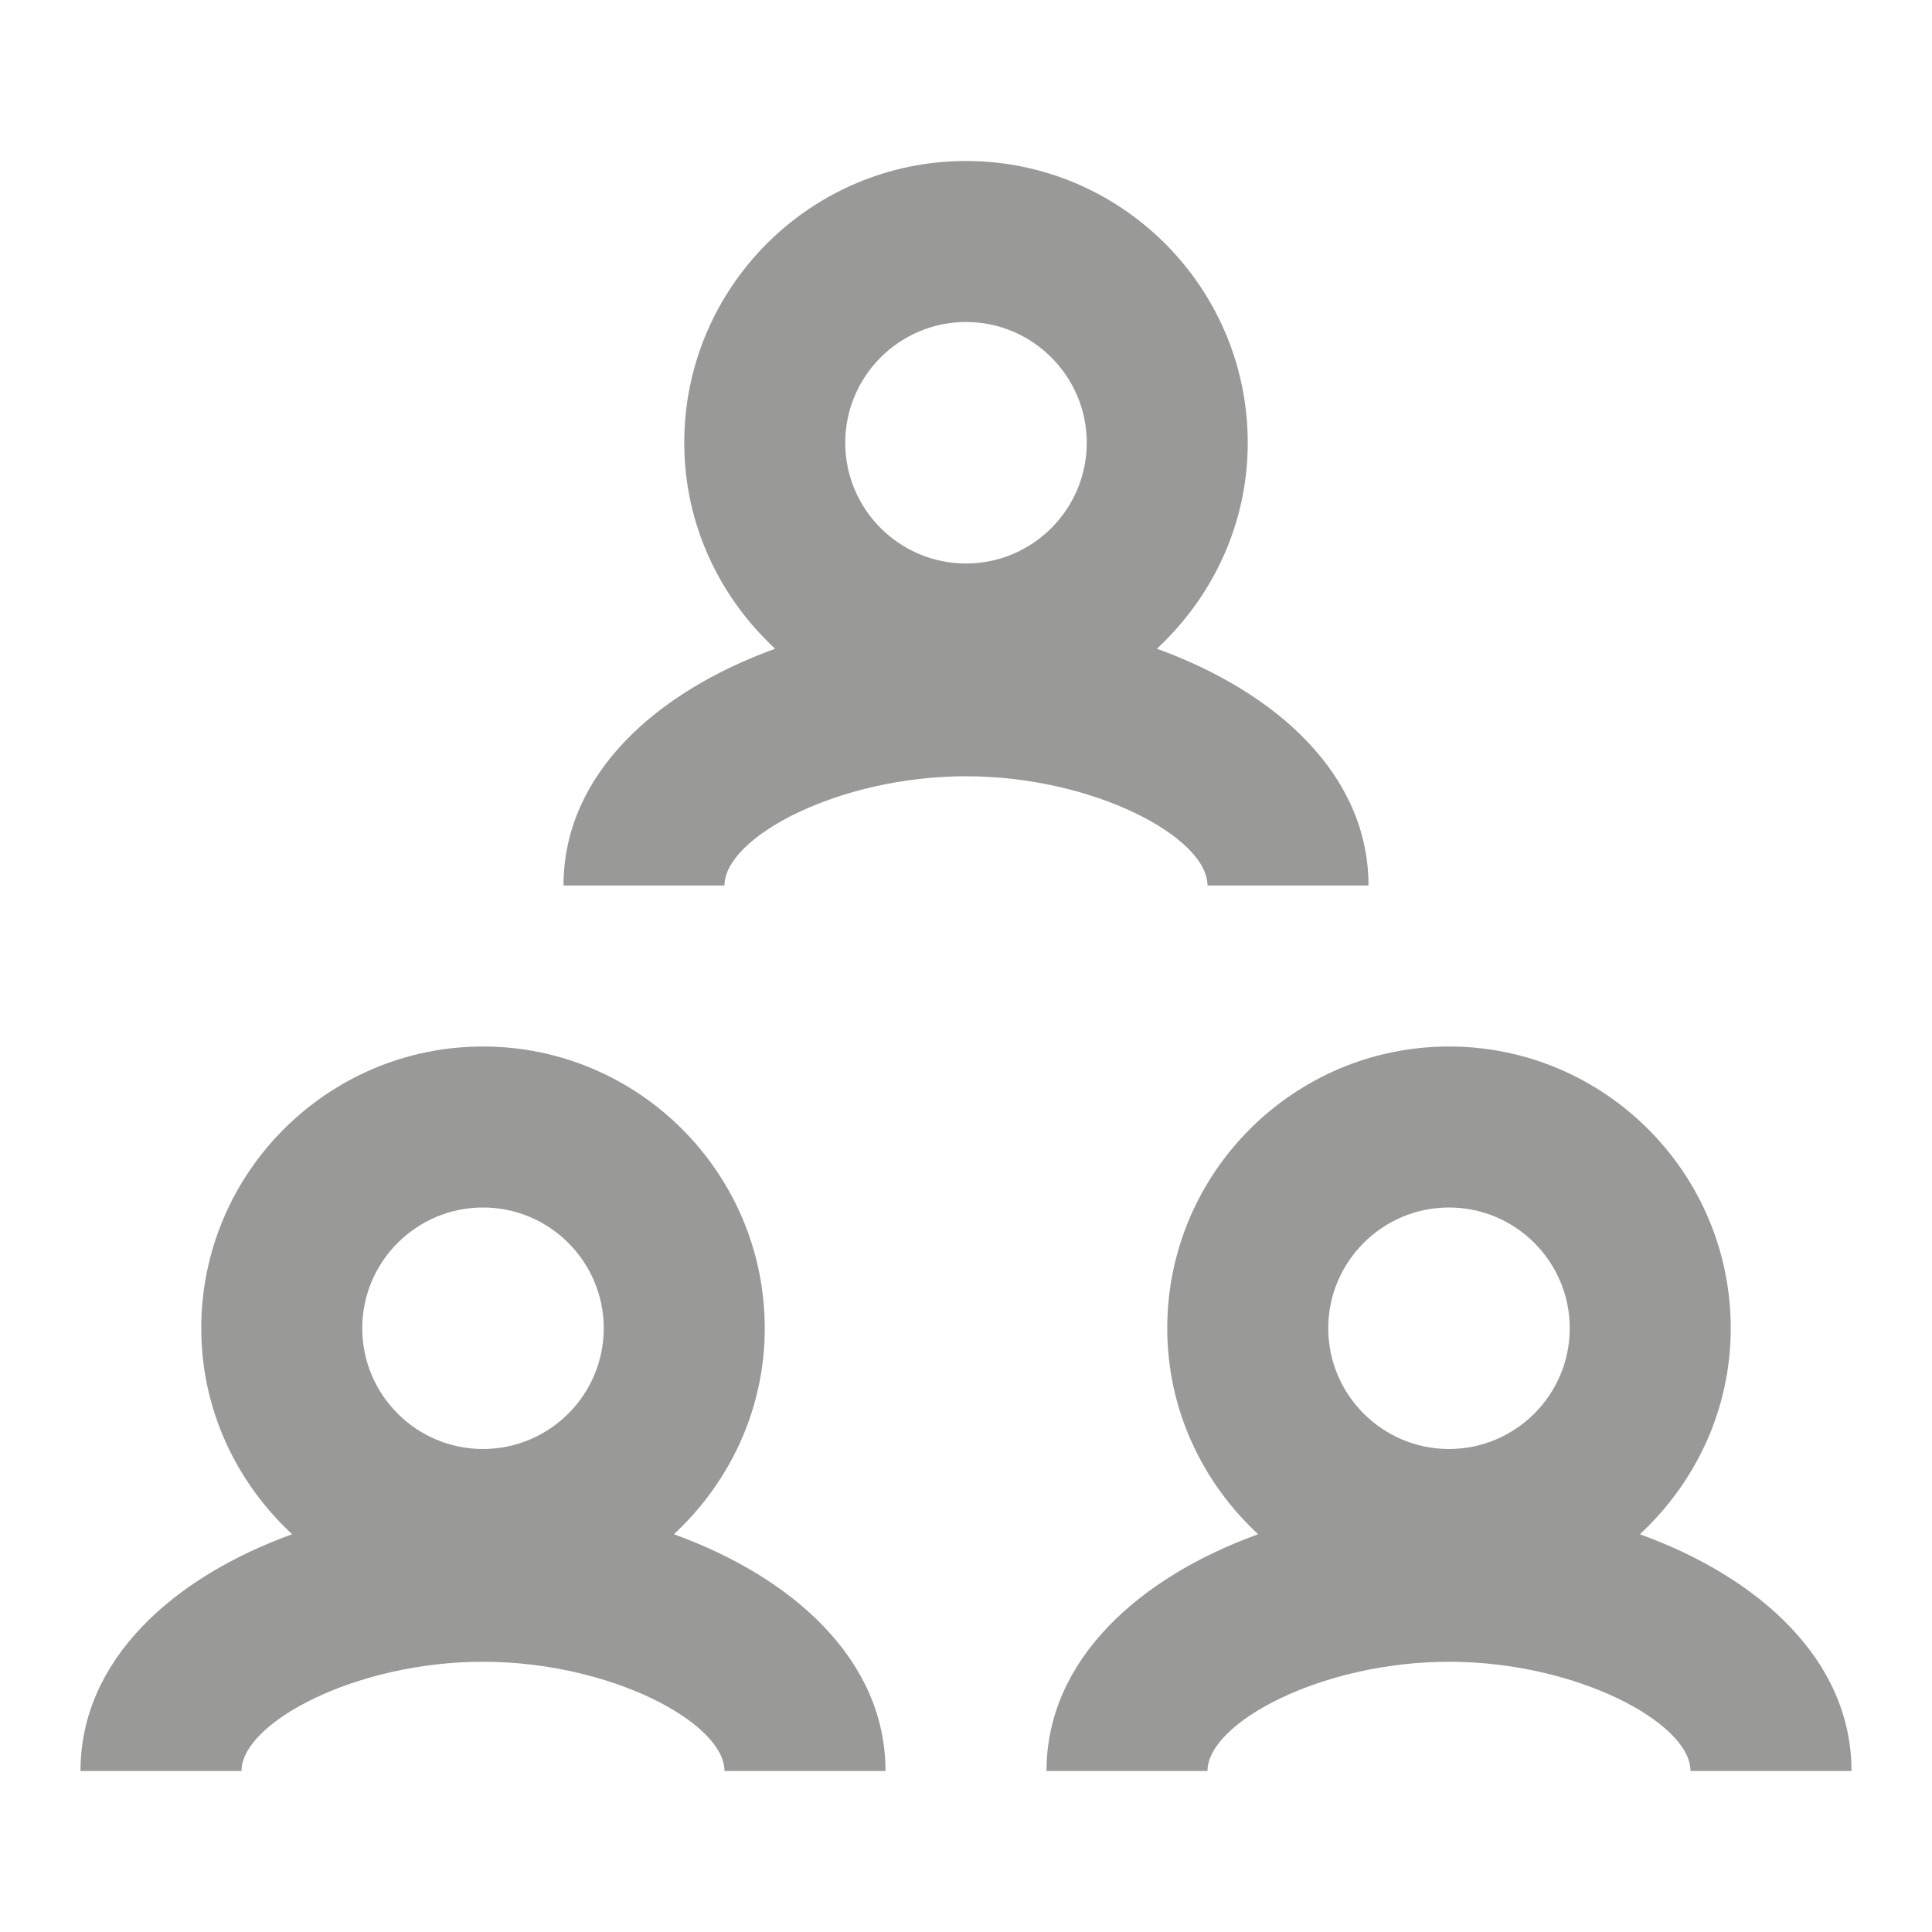
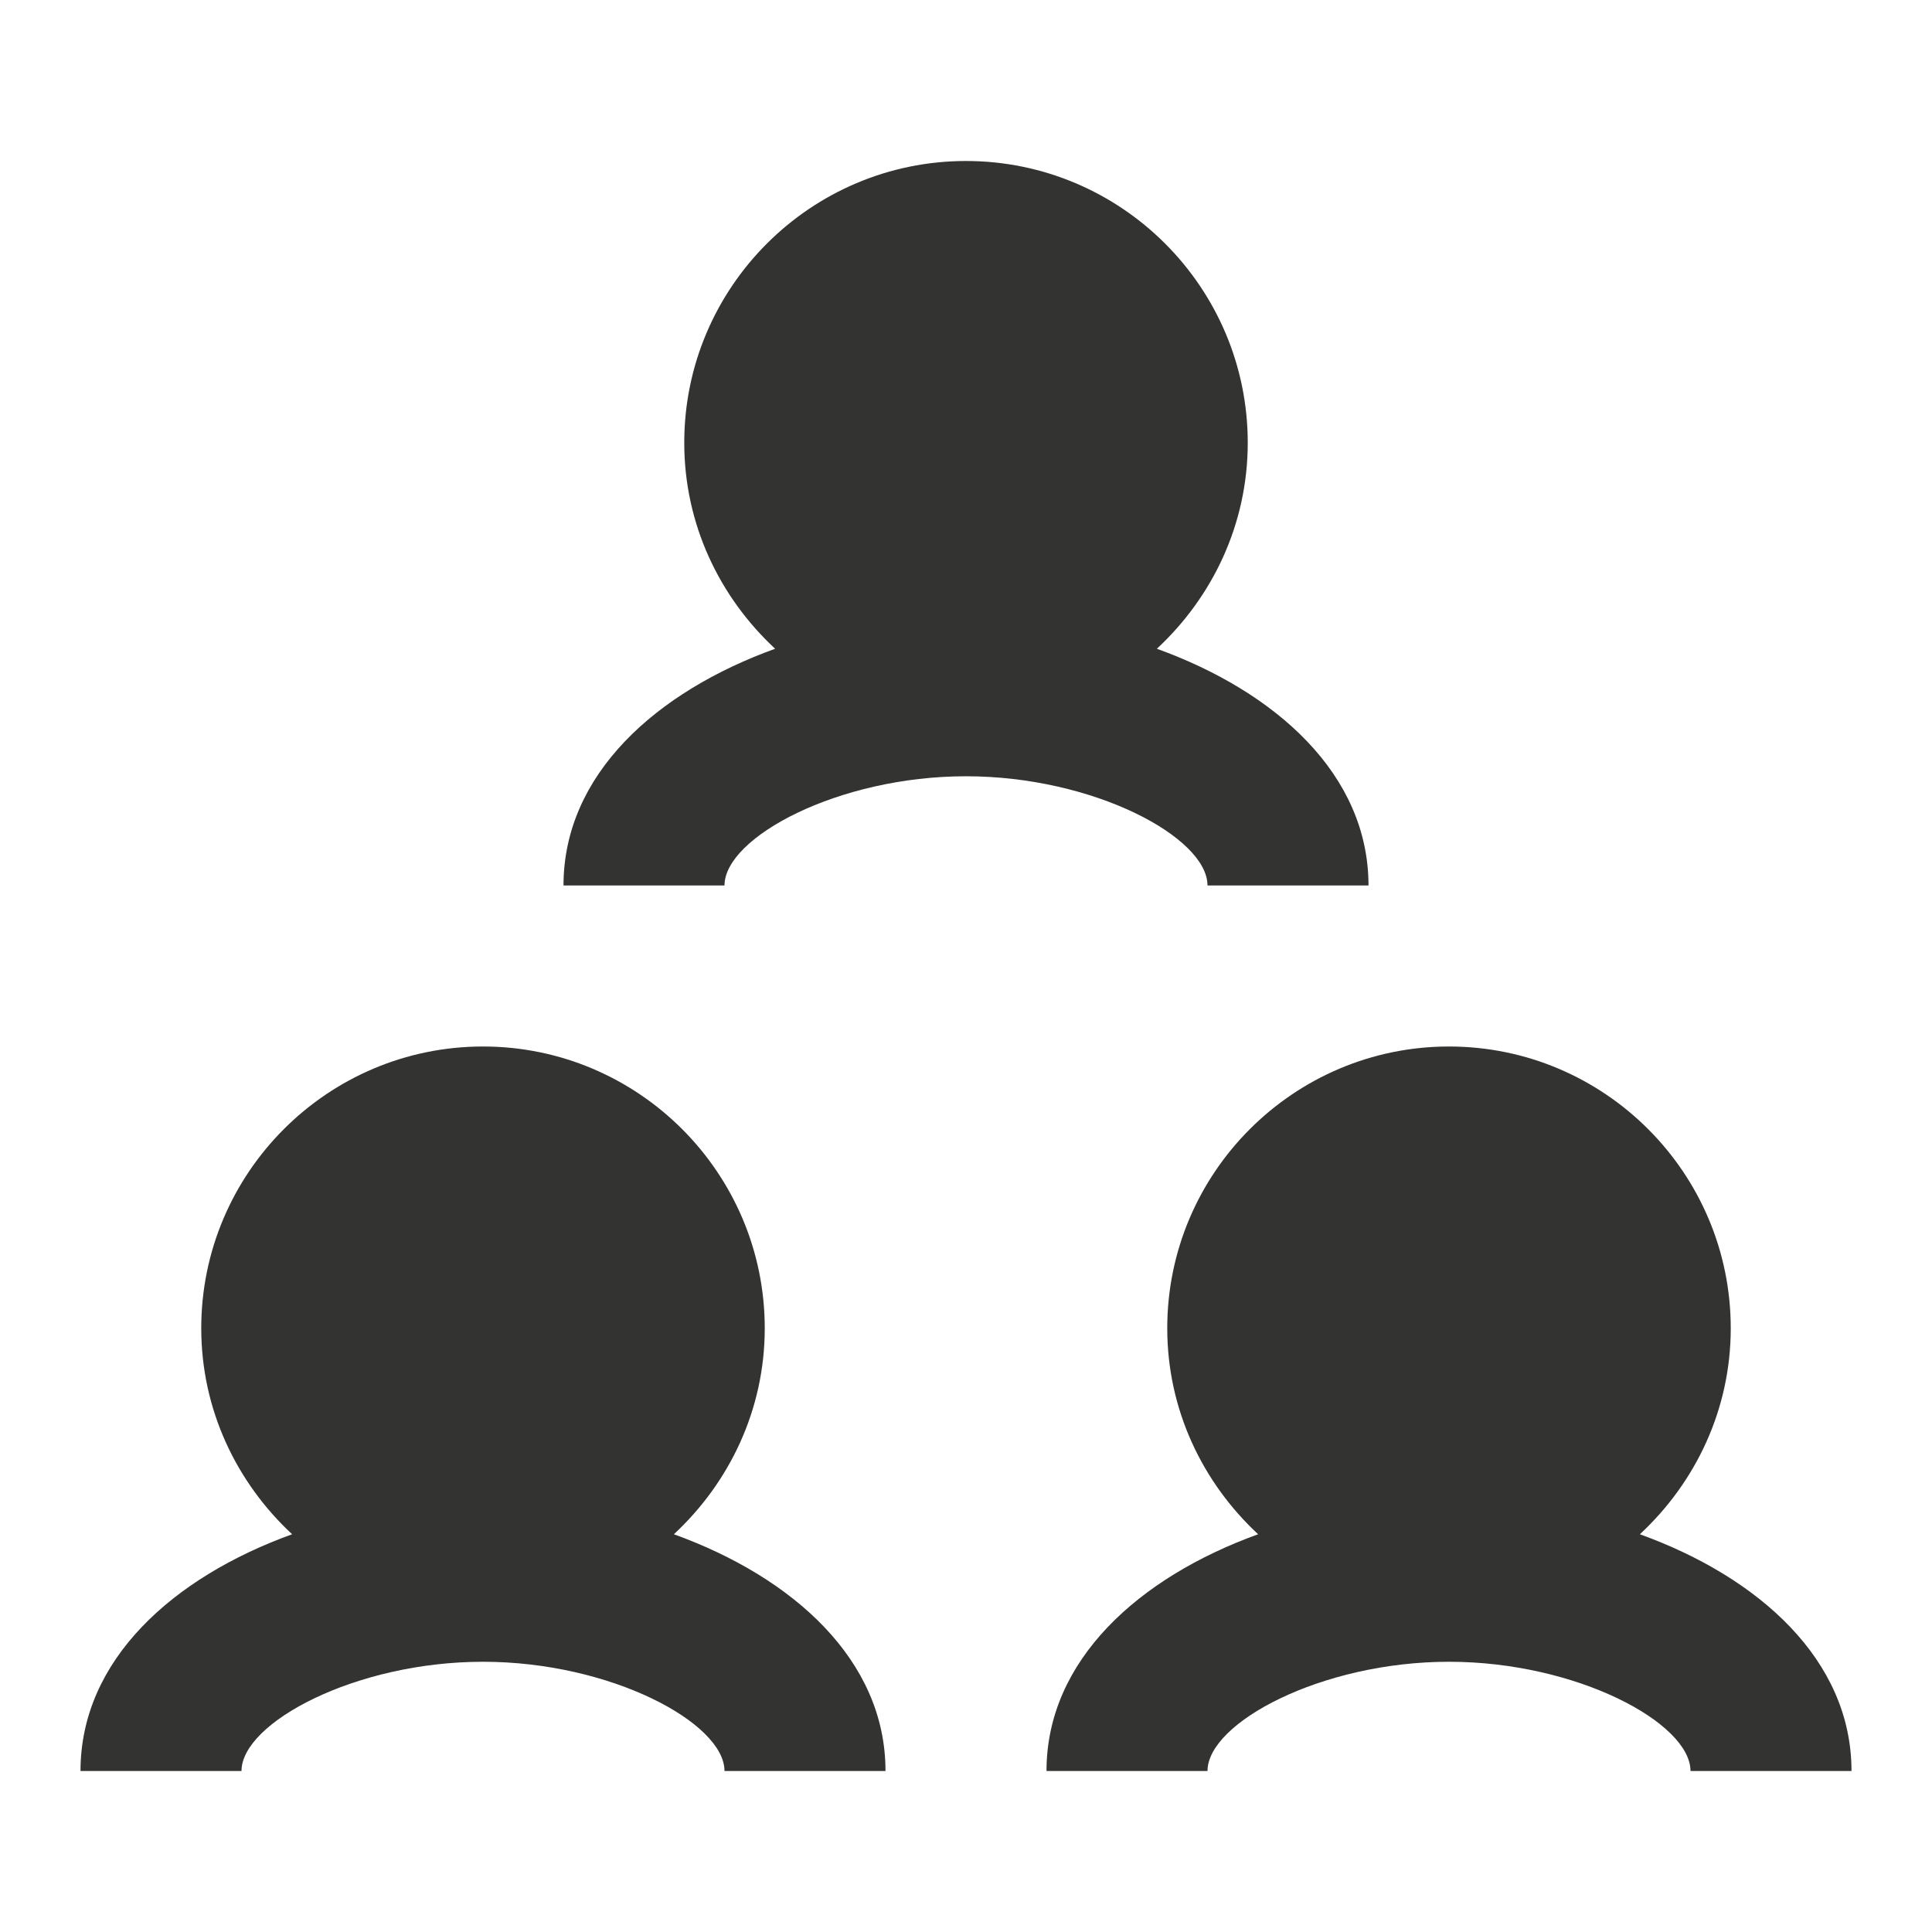
<svg xmlns="http://www.w3.org/2000/svg" width="24" height="24" viewBox="0 0 24 24">
-   <path d="M12 2C13.93 2 15.5 3.57 15.5 5.5 15.5 6.513 15.061 7.418 14.371 8.059 15.849 8.593 17 9.62 17 11L17 11 15 11C15 10.402 13.587 9.643 12 9.643 10.413 9.643 9 10.402 9 11L9 11 7 11C7 9.62 8.151 8.593 9.629 8.059 8.939 7.418 8.5 6.513 8.5 5.5 8.5 3.57 10.07 2 12 2ZM12 4C11.173 4 10.5 4.673 10.5 5.5 10.5 6.327 11.173 7 12 7 12.827 7 13.5 6.327 13.5 5.5 13.5 4.673 12.827 4 12 4ZM6 13C7.93 13 9.5 14.57 9.5 16.5 9.5 17.513 9.061 18.418 8.371 19.059 9.849 19.593 11 20.62 11 22L11 22 9 22C9 21.403 7.587 20.643 6 20.643 4.413 20.643 3 21.402 3 22L3 22 1 22C1 20.62 2.151 19.593 3.629 19.059 2.939 18.418 2.5 17.513 2.5 16.5 2.5 14.57 4.07 13 6 13ZM6 15C5.173 15 4.5 15.673 4.5 16.5 4.5 17.327 5.173 18 6 18 6.827 18 7.5 17.327 7.5 16.5 7.5 15.673 6.827 15 6 15ZM18 13C19.93 13 21.5 14.57 21.5 16.5 21.5 17.513 21.061 18.418 20.371 19.059 21.849 19.593 23 20.62 23 22L21 22C21 21.403 19.587 20.643 18 20.643 16.413 20.643 15 21.402 15 22L13 22C13 20.621 14.151 19.593 15.629 19.059 14.939 18.418 14.5 17.513 14.5 16.5 14.5 14.57 16.07 13 18 13ZM18 15C17.173 15 16.5 15.673 16.5 16.5 16.5 17.327 17.173 18 18 18 18.827 18 19.5 17.327 19.5 16.5 19.5 15.673 18.827 15 18 15Z" fill="#333332" fill-rule="evenodd" opacity=".5" />
+   <path d="M15 11 17 11C17 9.62 15.849 8.593 14.371 8.059 15.061 7.418 15.5 6.513 15.5 5.5 15.5 3.57 13.93 2 12 2 10.07 2 8.5 3.57 8.5 5.5 8.5 6.513 8.939 7.418 9.629 8.059 8.151 8.593 7 9.62 7 11L9 11C9 10.402 10.413 9.643 12 9.643 13.587 9.643 15 10.402 15 11ZM8.371 19.059C9.061 18.418 9.5 17.513 9.5 16.5 9.5 14.57 7.93 13 6 13 4.07 13 2.5 14.57 2.5 16.5 2.5 17.513 2.939 18.418 3.629 19.059 2.151 19.593 1 20.62 1 22L3 22C3 21.402 4.413 20.643 6 20.643 7.587 20.643 9 21.403 9 22L11 22C11 20.62 9.849 19.593 8.371 19.059ZM21.5 16.5C21.5 17.513 21.061 18.418 20.371 19.059 21.849 19.593 23 20.62 23 22L21 22C21 21.403 19.587 20.643 18 20.643 16.413 20.643 15 21.402 15 22L13 22C13 20.621 14.151 19.593 15.629 19.059 14.939 18.418 14.5 17.513 14.5 16.5 14.5 14.57 16.07 13 18 13 19.93 13 21.5 14.57 21.5 16.5Z" fill="#333332" fill-rule="evenodd" />
</svg>
